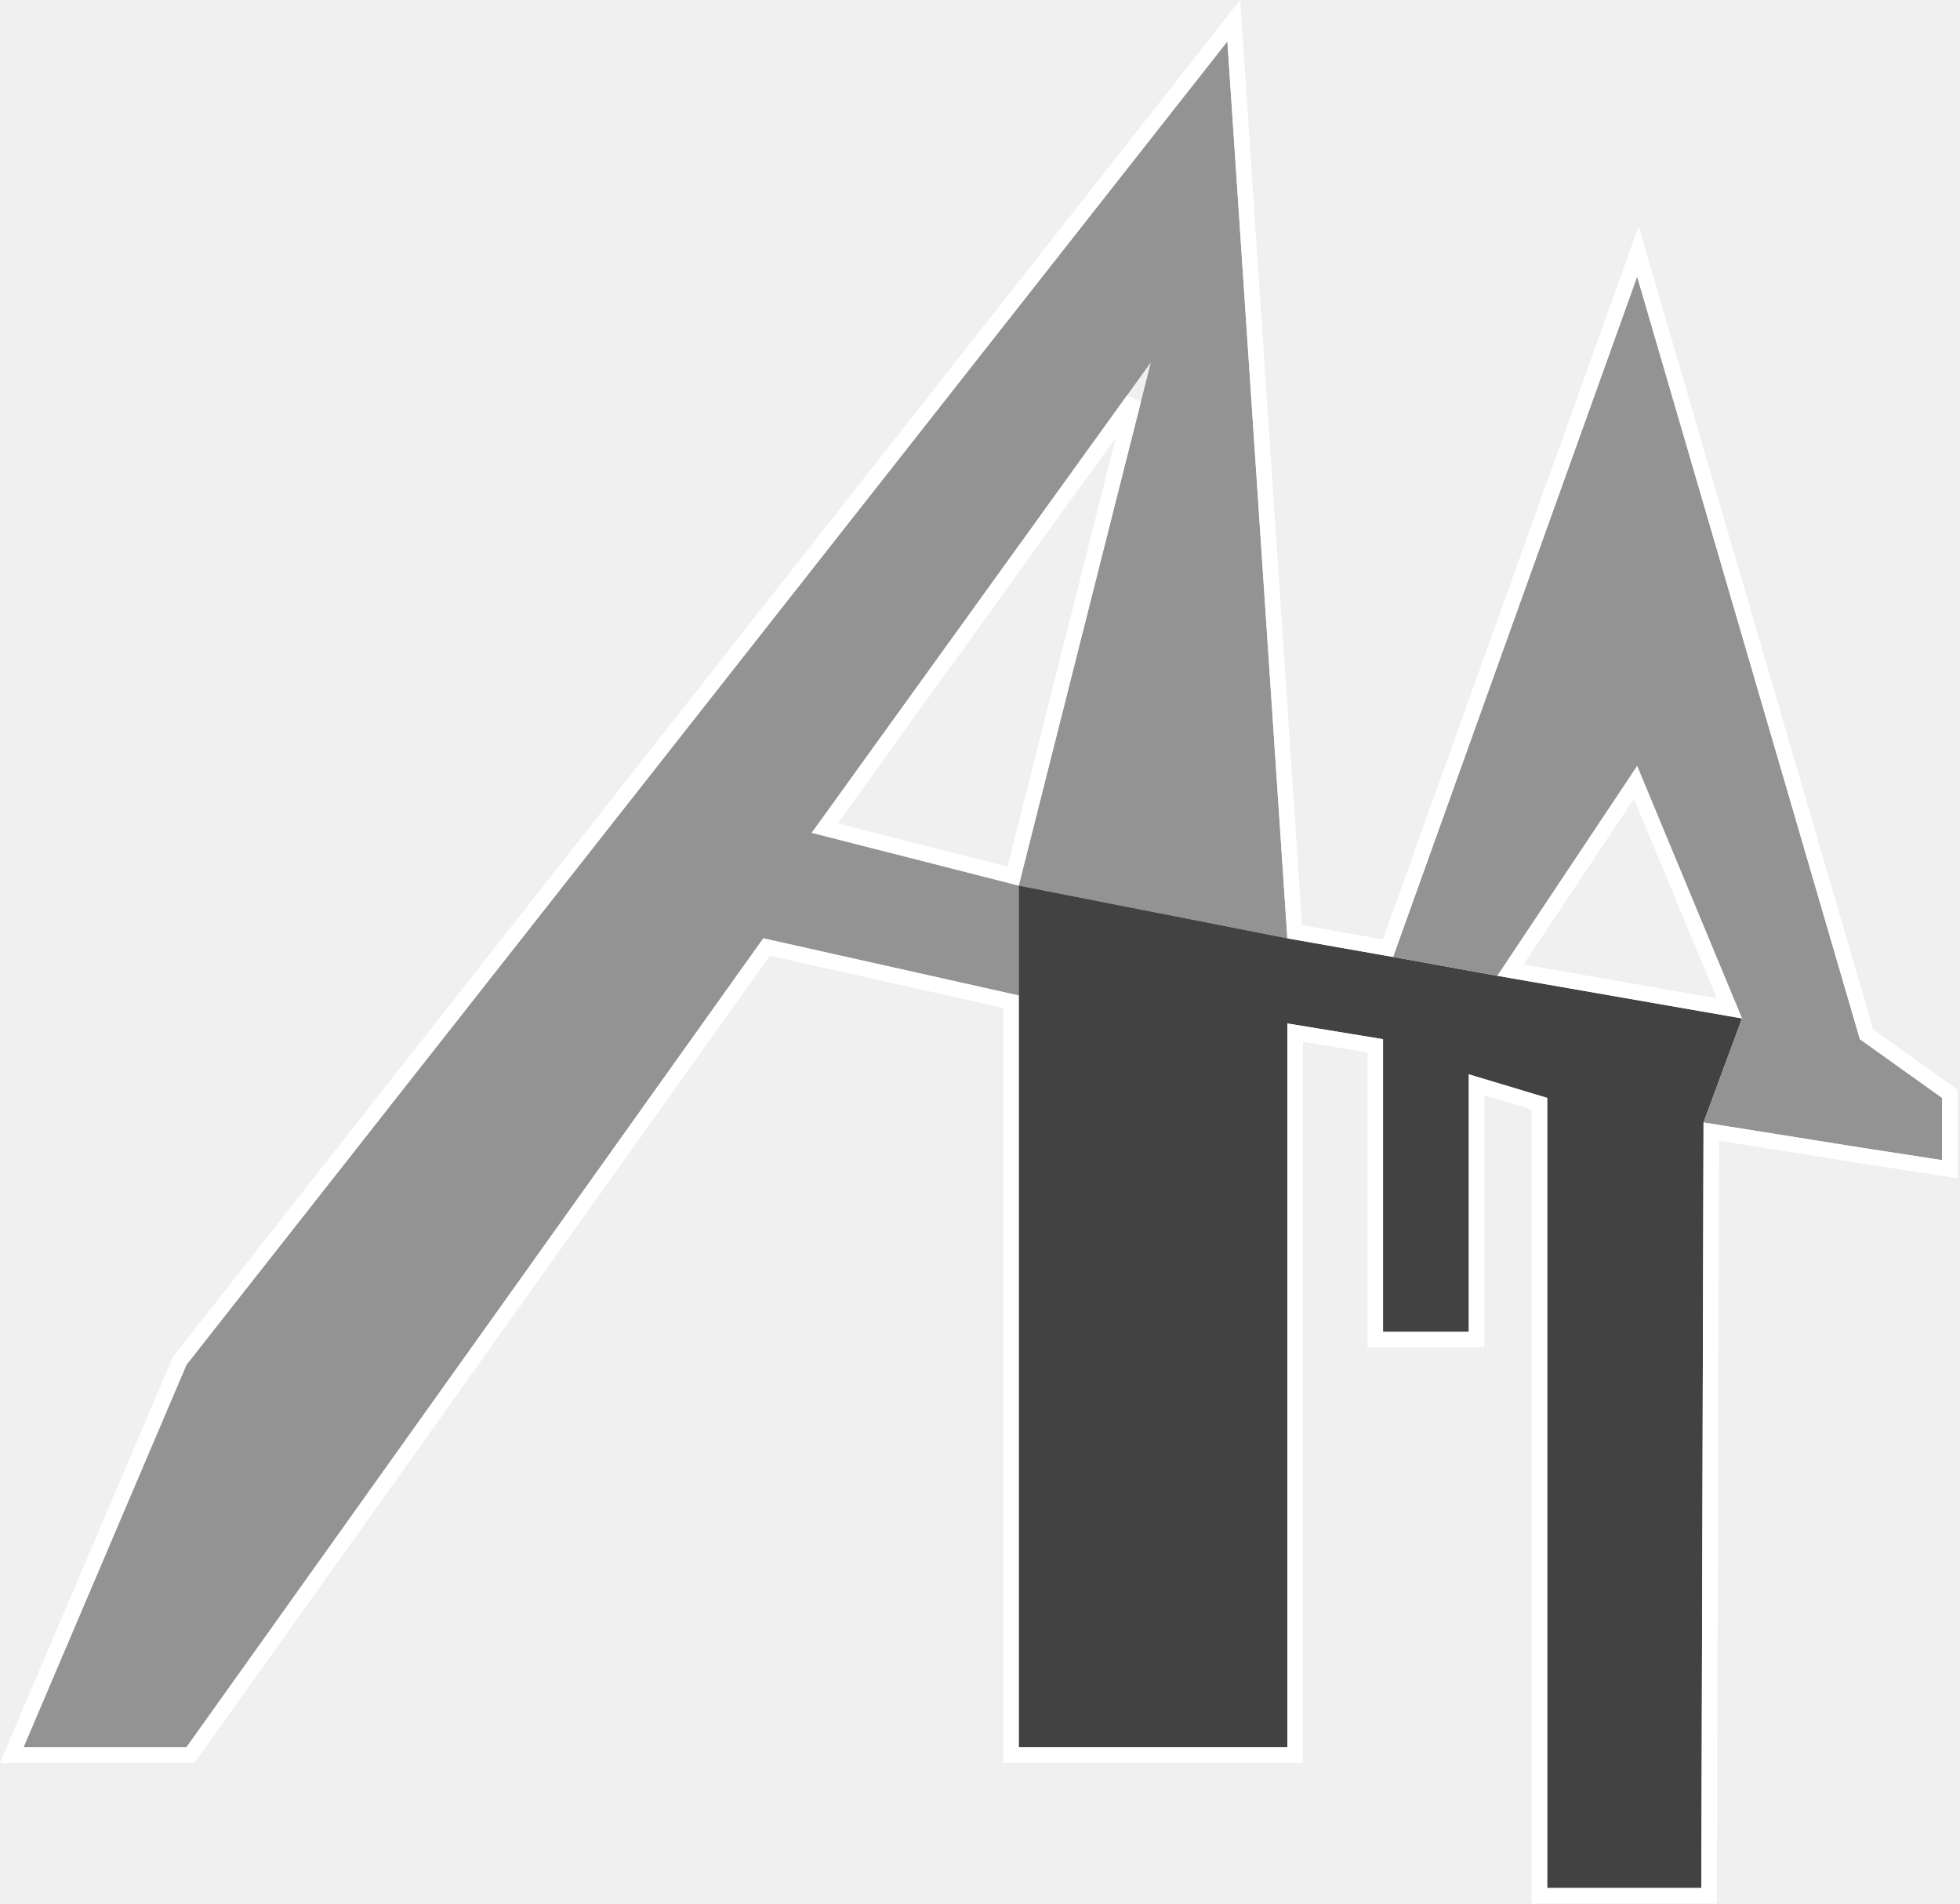
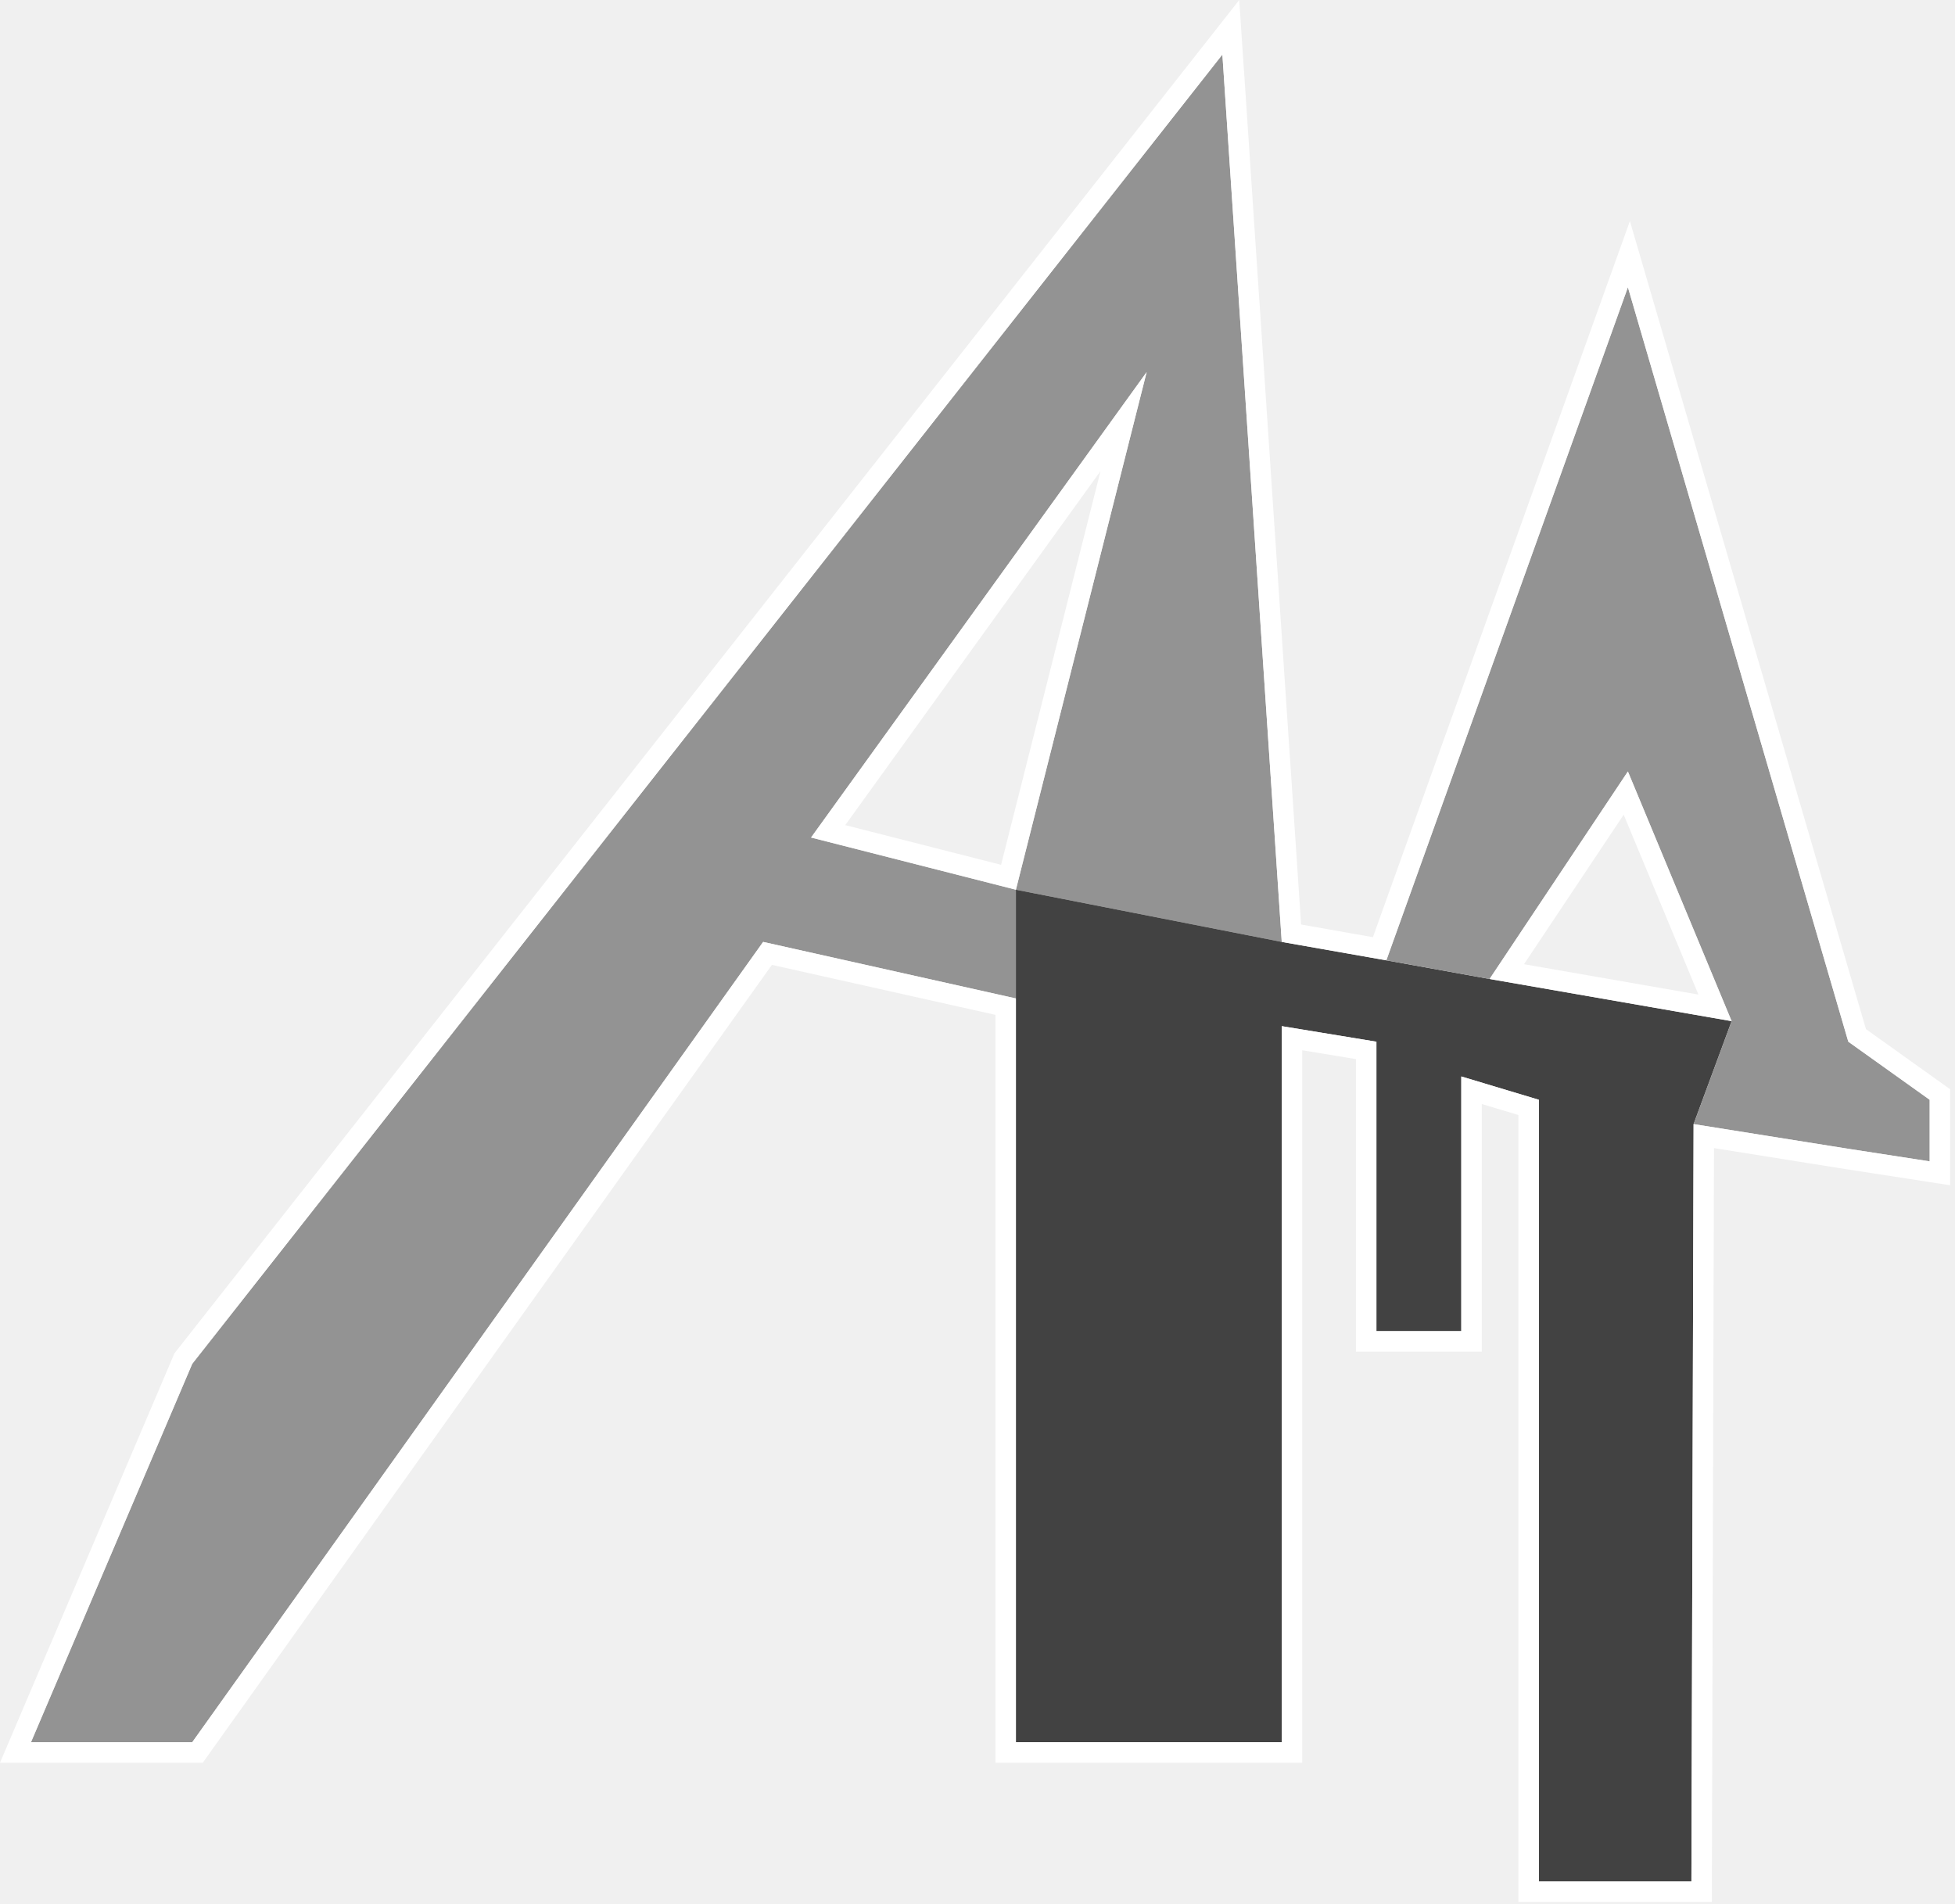
- <svg xmlns="http://www.w3.org/2000/svg" width="379" height="368" viewBox="0 0 379 368" fill="none">
-   <path fill-rule="evenodd" clip-rule="evenodd" d="M237.336 7.994L36.047 263.847L4.539 337.795H36.047L147.601 181.399L196.991 192.448V171.199L248.936 181.399L237.336 7.994ZM196.991 171.199L222.538 70.052L156.968 160.999L196.991 171.199Z" fill="#939393" />
-   <path d="M269.374 184.999L248.936 181.399L196.991 171.199V192.448V337.795H248.936V197.861L267.433 200.898V257.464H284.018V207.693L299.178 212.248V364.994H328.983L329.409 217.002L336.842 196.883L289.546 188.645L269.374 184.999Z" fill="#424242" />
-   <path d="M316.572 53.464L269.374 184.999L289.546 188.645L316.572 148.09L336.842 196.883L329.409 217.002L359.639 221.825L375.539 224.283V212.248L359.639 200.898L316.572 53.464Z" fill="#939393" />
-   <path d="M292.07 187.561L334.409 194.936L316.263 151.258L292.07 187.561ZM159.473 160.09L195.905 169.374L219.159 77.302L159.473 160.09ZM377.039 226.033L375.31 225.765L359.409 223.307L359.403 223.306L330.903 218.759L330.483 364.998L330.479 366.494H297.678V213.363L285.518 209.71V258.964H265.934V202.172L250.437 199.628V339.295H195.491V193.649L148.244 183.079L37.268 338.666L36.82 339.295H2.27L3.159 337.207L34.667 263.259L34.745 263.076L34.868 262.919L236.156 7.066L238.572 3.997L238.832 7.893L250.354 180.125L268.389 183.302L315.16 52.957L316.719 48.615L318.012 53.043L360.933 199.979L376.41 211.027L377.039 211.476V226.033Z" stroke="white" stroke-width="3" />
+ <svg xmlns="http://www.w3.org/2000/svg" width="382" height="372" viewBox="0 0 382 372" fill="none">
+   <path fill-rule="evenodd" clip-rule="evenodd" d="M238.849 10.658L37.56 266.511L6.052 340.459H37.56L149.114 184.063L198.504 195.113V173.863L250.449 184.063L238.849 10.658ZM198.504 173.863L224.051 72.716L158.481 163.664L198.504 173.863Z" fill="#939393" />
+   <path d="M270.887 187.663L250.449 184.063L198.504 173.863V195.113V340.459H250.449V200.526L268.946 203.563V260.128H285.531V210.357L300.691 214.913V367.658H330.496L330.922 219.666L338.355 199.547L291.059 191.309L270.887 187.663Z" fill="#424242" />
+   <path d="M318.085 56.128L270.887 187.663L291.059 191.309L318.085 150.755L338.355 199.547L330.922 219.666L361.152 224.49L377.052 226.948V214.913L361.152 203.563L318.085 56.128Z" fill="#939393" />
+   <path d="M294.423 189.865L335.111 196.951L317.674 154.977L294.423 189.865ZM161.82 162.45L197.055 171.43L219.545 82.384L161.82 162.45ZM379.052 229.281L376.747 228.924L360.846 226.466L360.836 226.465L332.915 222.009L332.496 367.664L332.49 369.658H298.691V216.4L287.531 213.046V262.128H266.947V205.261L252.45 202.88V342.459H196.504V196.714L149.972 186.304L39.188 341.62L38.59 342.459H3.026L4.212 339.675L35.72 265.727L35.824 265.483L35.988 265.275L237.277 9.422L240.497 5.329L240.844 10.525L252.339 182.365L269.573 185.401L316.203 55.452L318.281 49.663L320.005 55.568L362.877 202.336L378.214 213.285L379.052 213.883V229.281Z" stroke="white" stroke-width="4" stroke-miterlimit="16" />
</svg>
